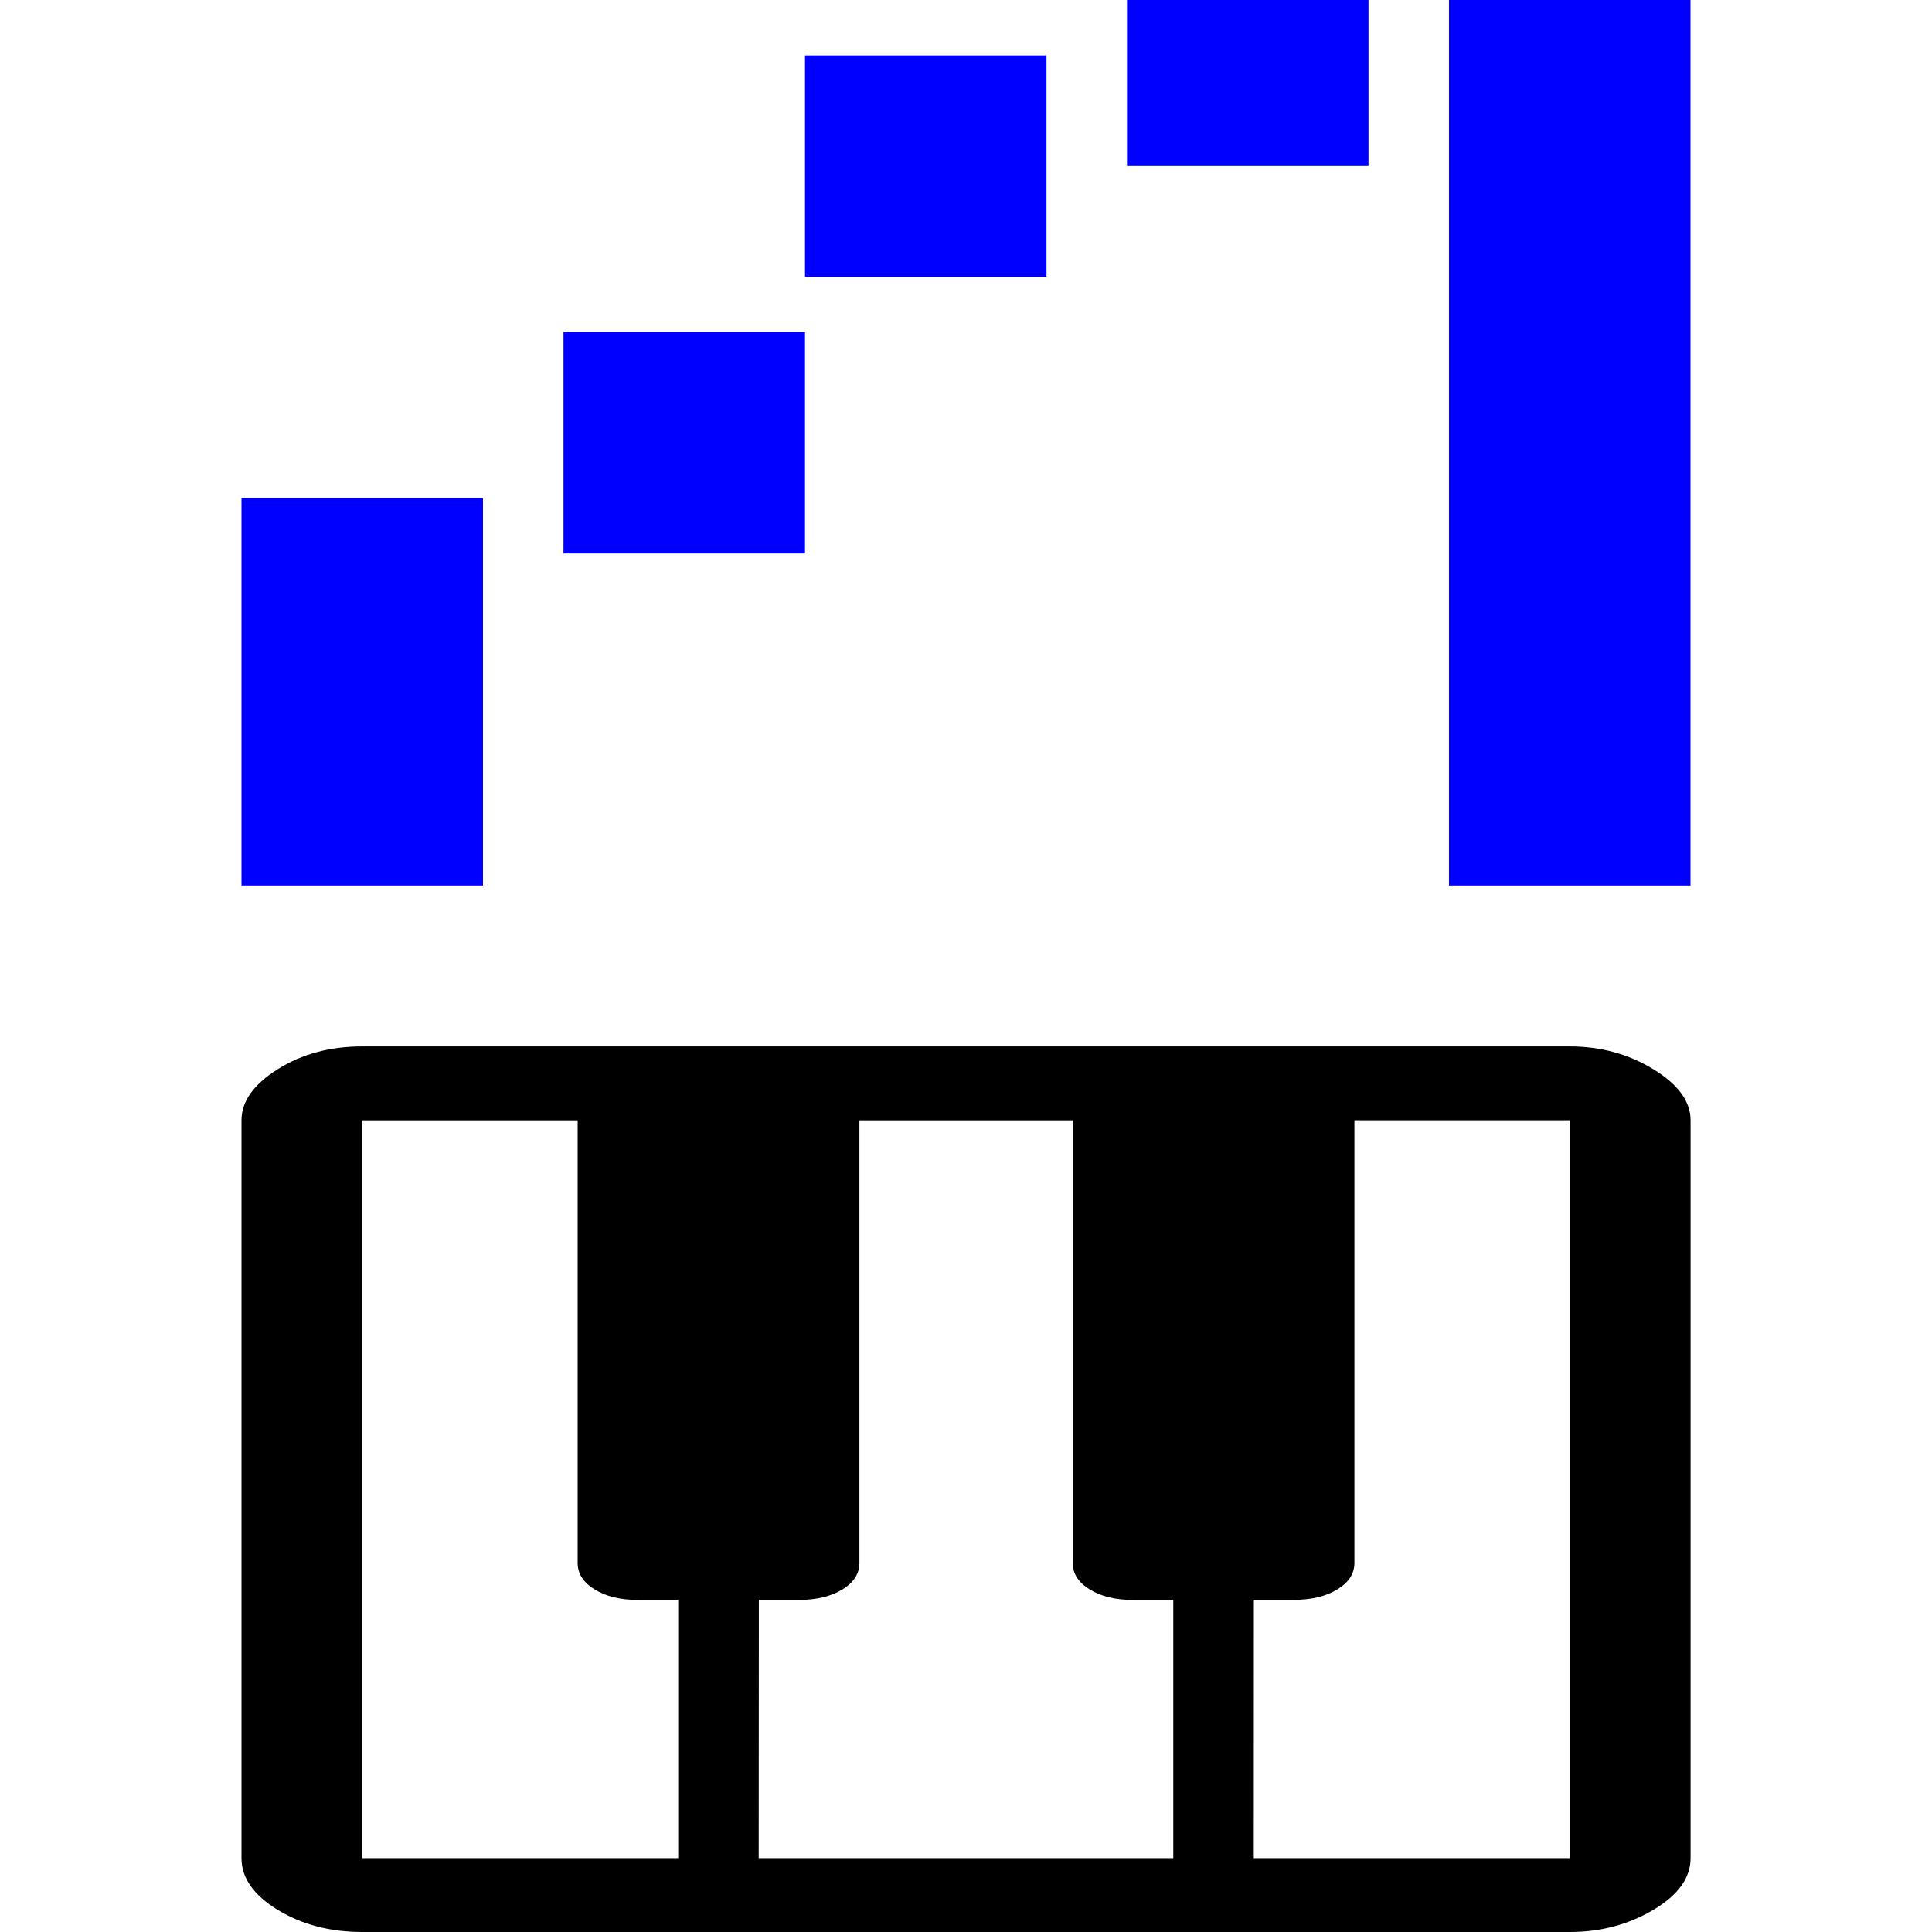
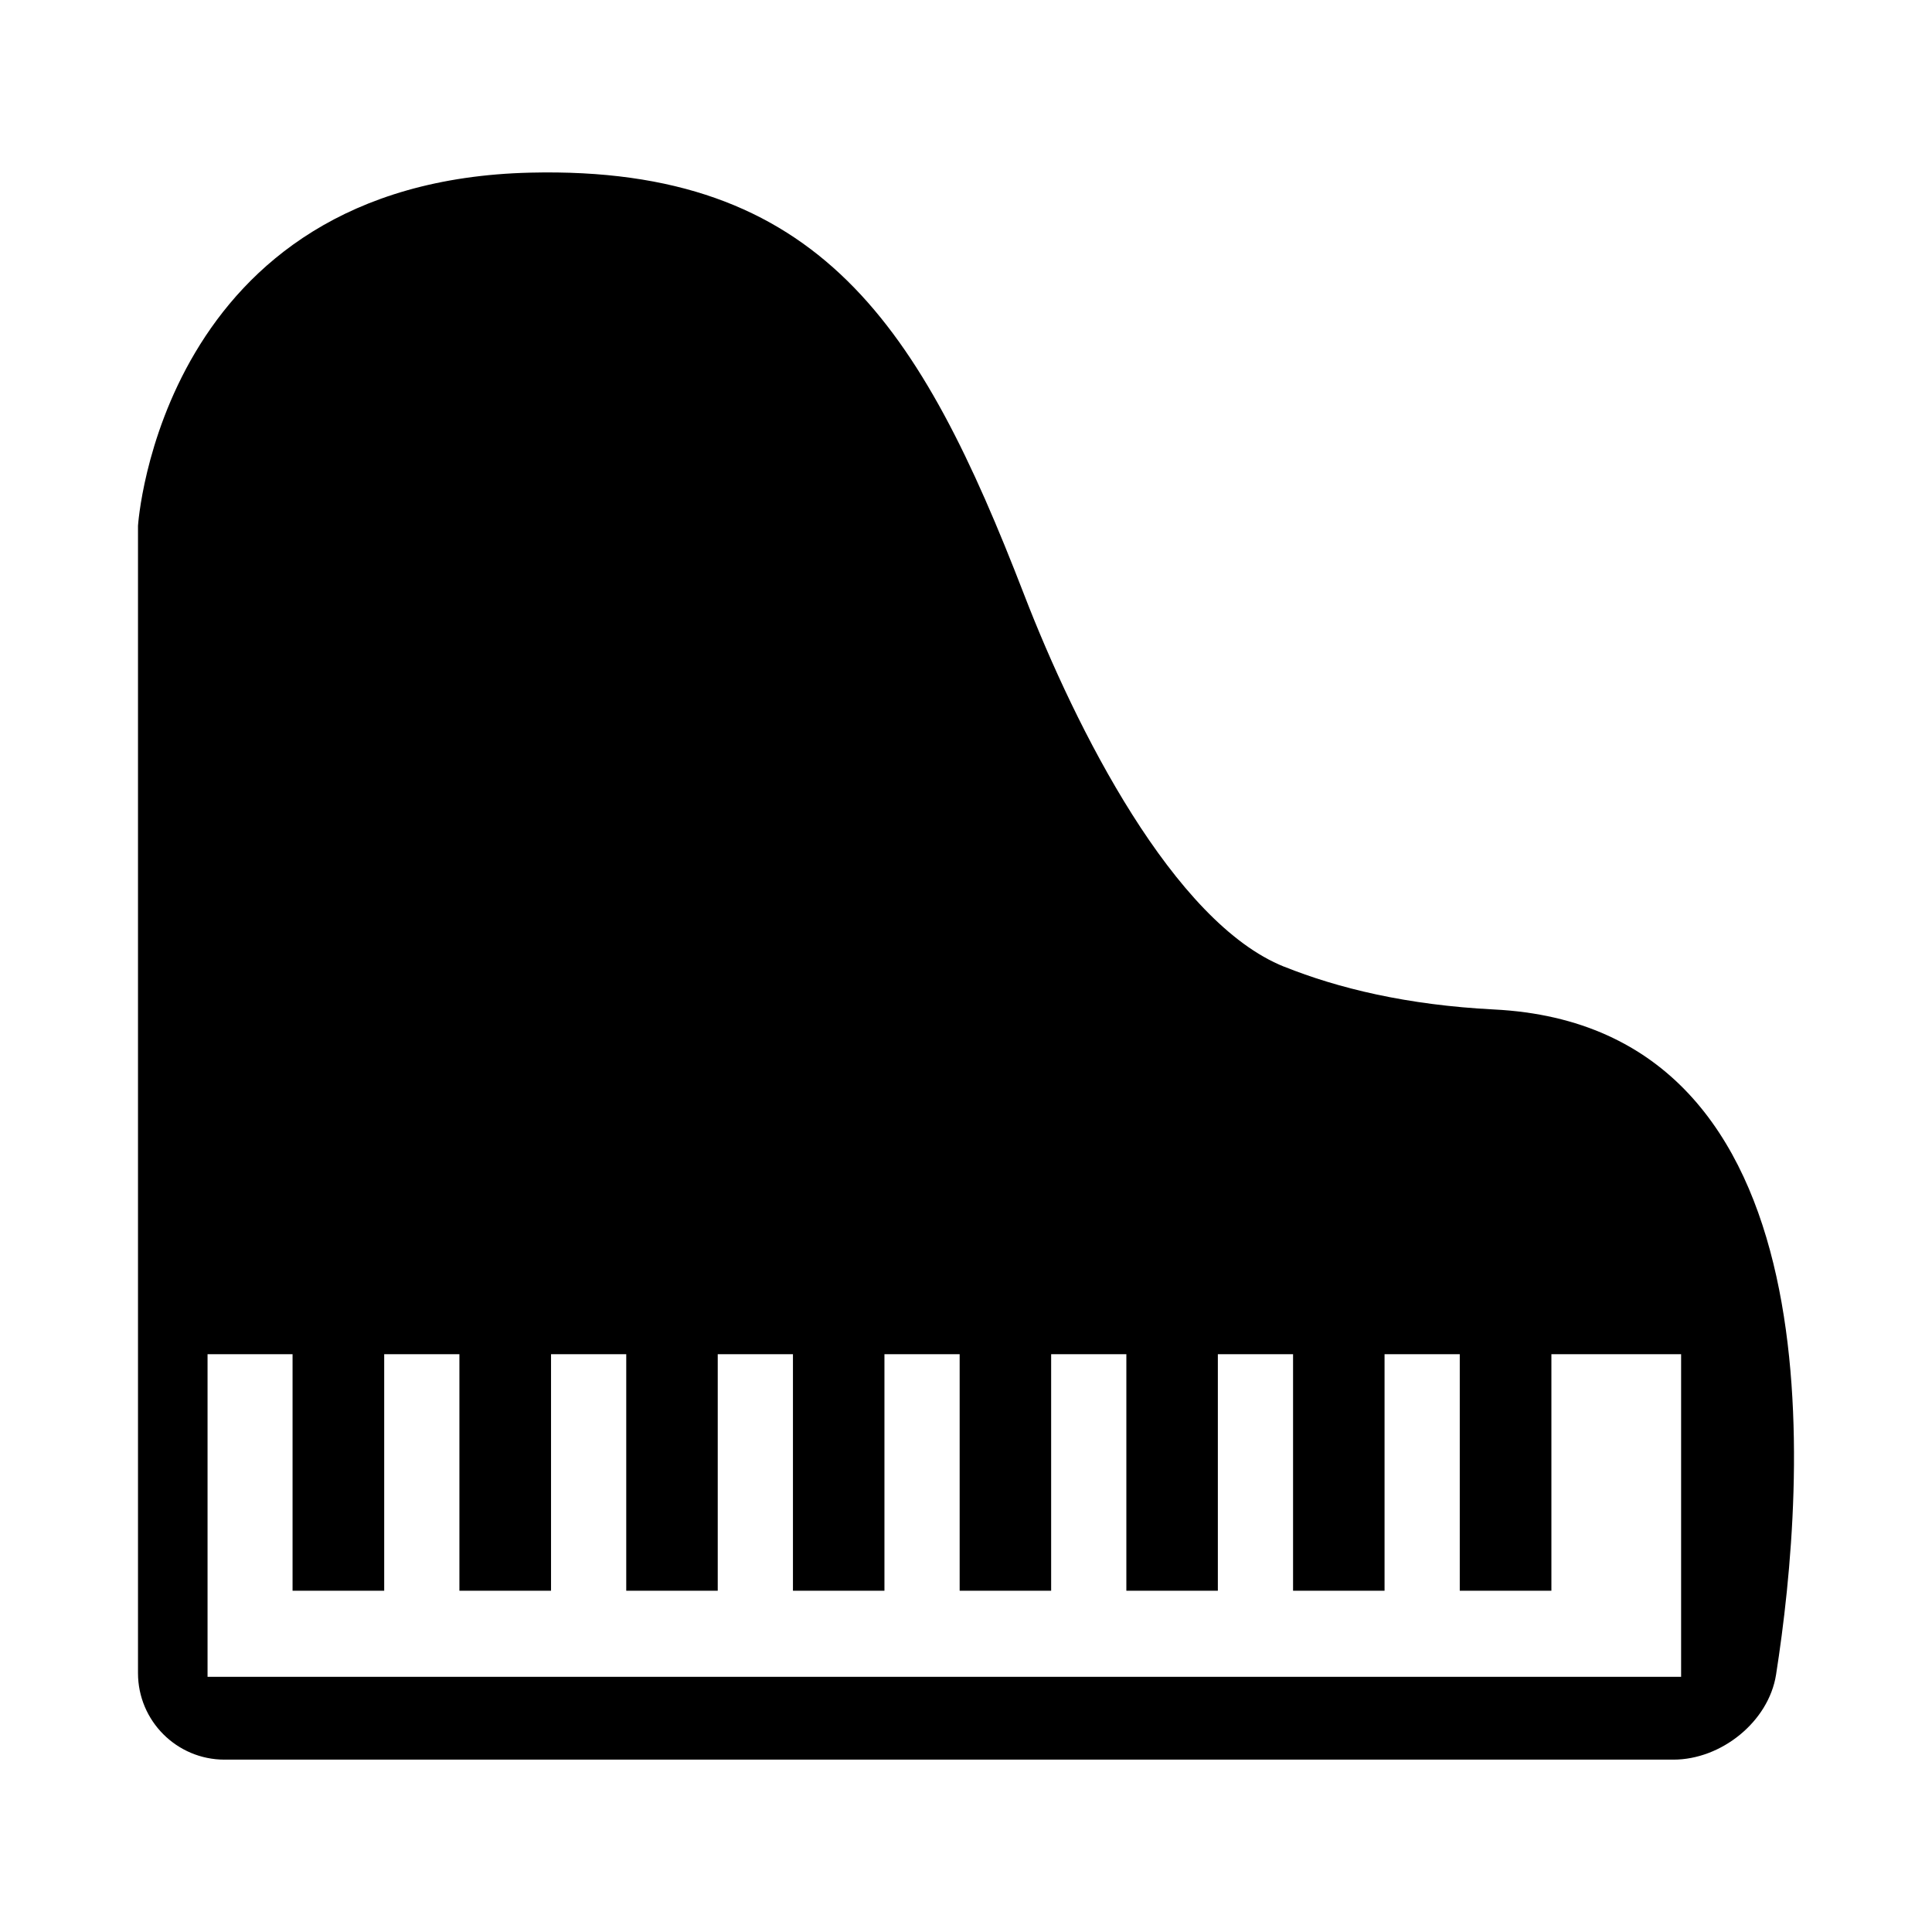
- <svg xmlns="http://www.w3.org/2000/svg" width="24" height="24" viewBox="0 0 24 24">
-   <path d="m18 0h3v11h-3zM3 6.188h3V11H3zM14 0h3v2.062h-3zm-4 .688h3v2.75h-3zM7 4.125h3v2.75H7z" fill="blue" stroke-width=".829" />
-   <path d="m4.5 24q-.6.0-1.05-.275T3 23.083v-9.167q0-.351.45-.634.45-.283 1.05-.283h15q.575.0 1.038.283.463.283.463.634v9.167q0 .367-.463.642T19.5 24zm0-.917h3.925v-3.208h-.5q-.325.0-.537-.13t-.212-.328v-5.5H4.5zm11.075.0H19.5v-9.167h-2.675v5.5q0 .199-.212.328t-.537.13h-.5zm-6.15.0h5.15v-3.208h-.5q-.325.0-.537-.13t-.212-.328v-5.5h-2.65v5.5q0 .199-.212.328t-.537.13h-.5z" stroke-width=".391" />
+ <svg xmlns="http://www.w3.org/2000/svg" role="img" focusable="false" aria-hidden="true" viewBox="0 0 14 14">
+   <path d="m 9.305,7.005 c -0.799,-0.32 -1.508,-1.722 -1.885,-2.699 -0.747,-1.934 -1.475,-3.105 -3.576,-3.055 -2.686,0.063 -2.844,2.559 -2.844,2.559 l 0,8.314 c 0,0.346 0.281,0.627 0.627,0.627 l 10.499,0 c 0.346,0 0.69,-0.274 0.744,-0.616 0.219,-1.397 0.468,-4.694 -2.044,-4.82 -0.631,-0.032 -1.131,-0.154 -1.52,-0.31 z m 2.878,5.146 -10.679,0 0,-2.338 0.616,0 0,1.714 0.664,0 0,-1.714 0.545,0 0,1.714 0.664,0 0,-1.714 0.545,0 0,1.714 0.663,0 0,-1.714 0.545,0 0,1.714 0.663,0 0,-1.714 0.545,0 0,1.714 0.663,0 0,-1.714 0.545,0 0,1.714 0.663,0 0,-1.714 0.545,0 0,1.714 0.663,0 0,-1.714 0.545,0 0,1.714 0.664,0 0,-1.714 0.94,0 0,2.338 7.99e-4,0 z" />
</svg>
